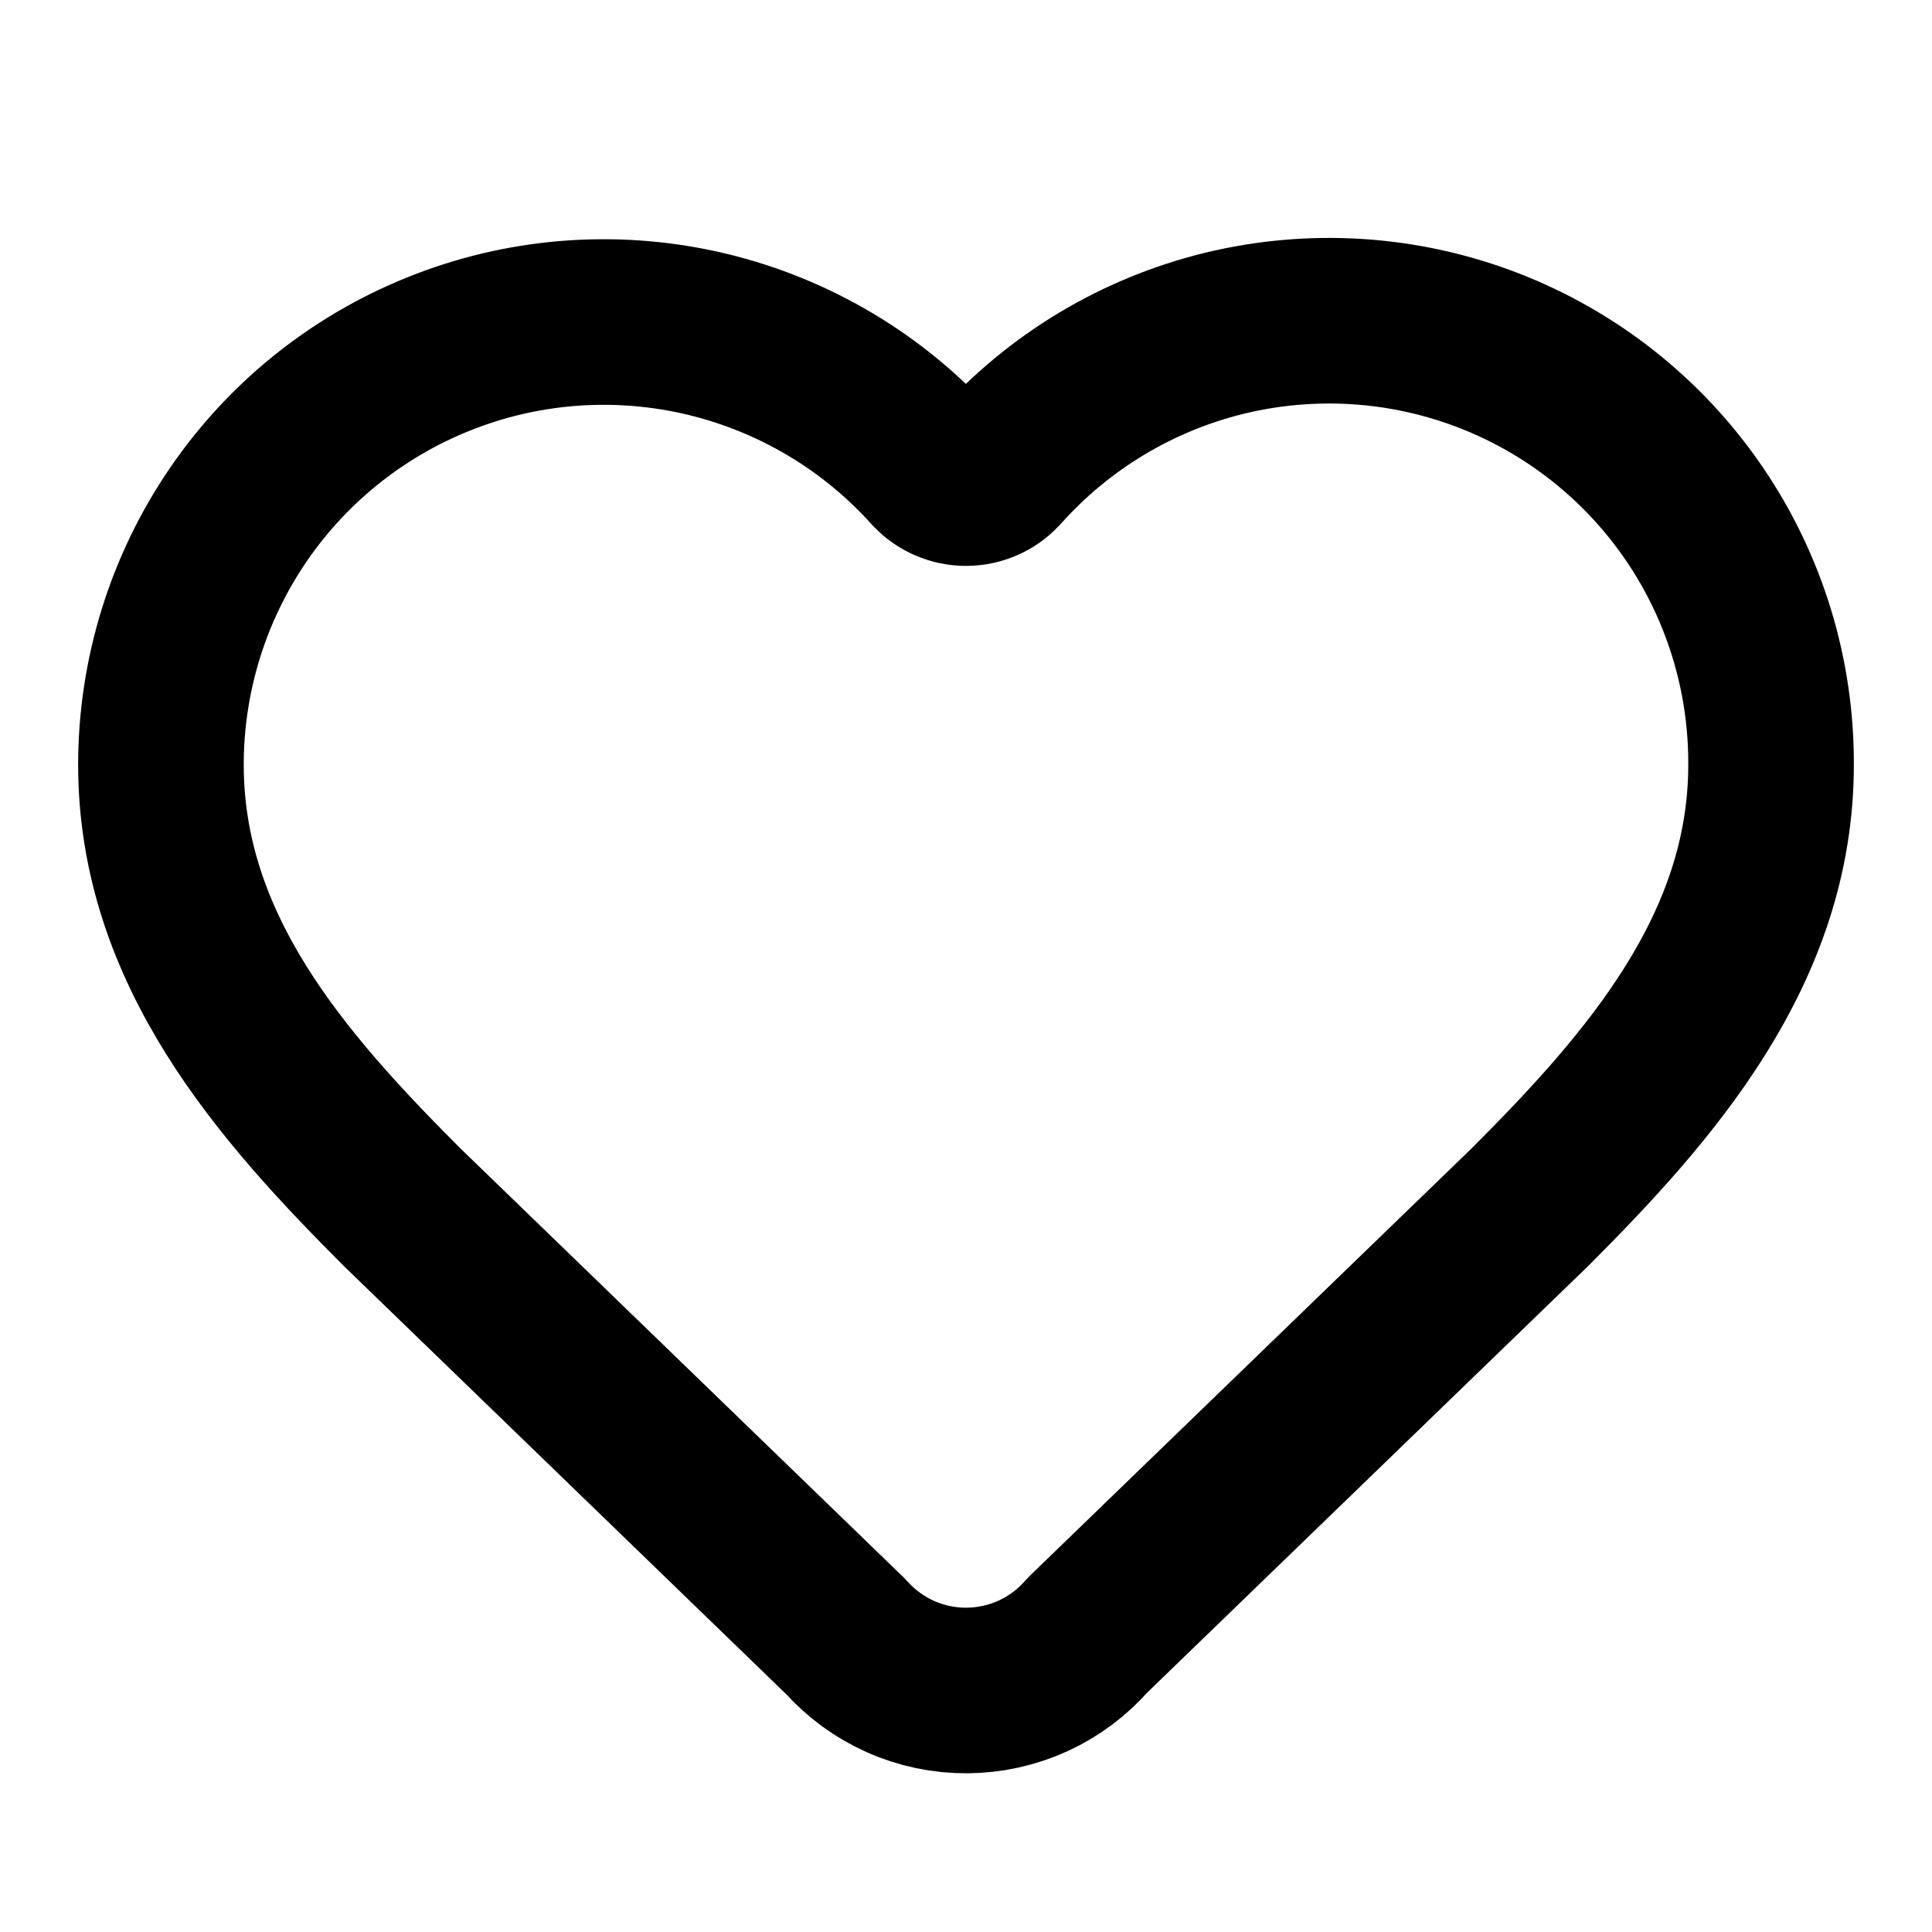
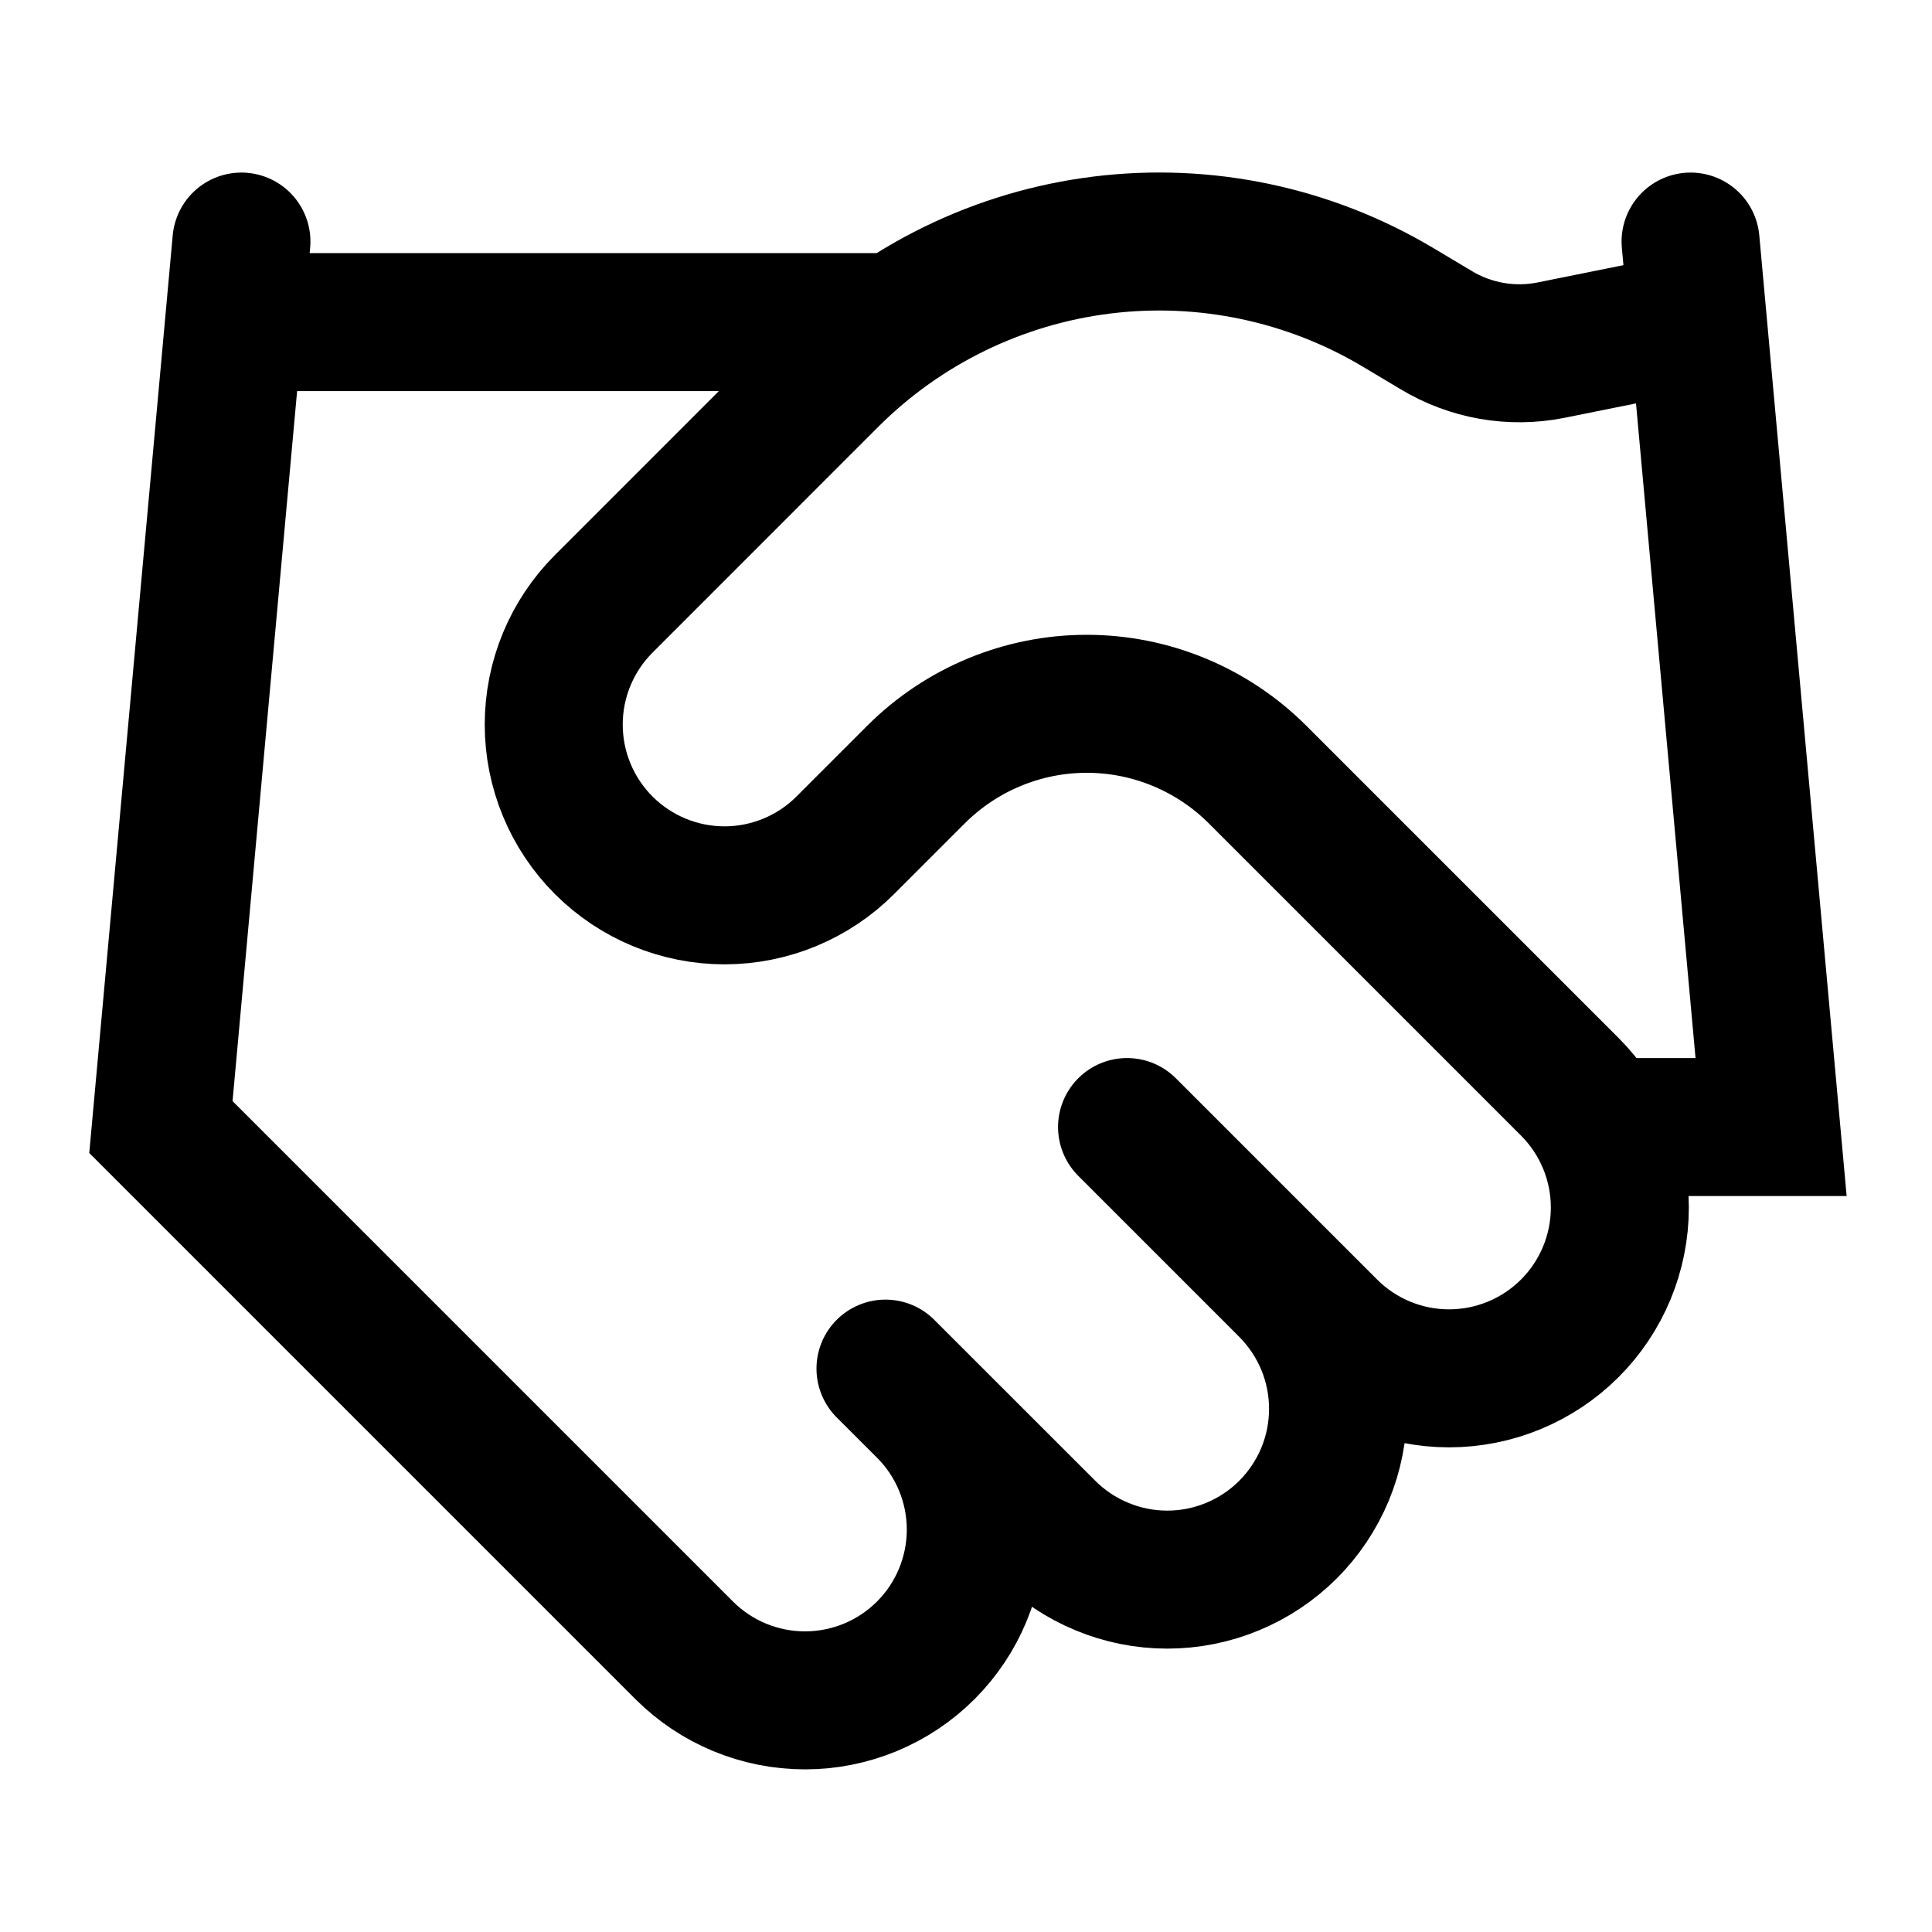
- <svg xmlns="http://www.w3.org/2000/svg" viewBox="0 0 23.335 23.335" fill="none">
-   <path d="M2.885 6.207C2.272 7.099 1.944 8.155 1.944 9.237C1.944 11.473 3.402 13.126 4.861 14.585L10.217 19.769C10.401 19.975 10.626 20.139 10.878 20.251C11.13 20.363 11.404 20.42 11.68 20.418C11.955 20.416 12.228 20.356 12.479 20.241C12.729 20.126 12.953 19.959 13.134 19.751L18.474 14.585C19.933 13.126 21.391 11.464 21.391 9.237C21.396 8.153 21.071 7.092 20.459 6.198C19.847 5.303 18.976 4.615 17.964 4.227C16.951 3.839 15.844 3.769 14.79 4.025C13.737 4.282 12.786 4.853 12.065 5.663C12.014 5.717 11.953 5.761 11.884 5.79C11.816 5.82 11.742 5.835 11.668 5.835C11.593 5.835 11.519 5.82 11.451 5.79C11.382 5.761 11.321 5.717 11.27 5.663C10.547 4.858 9.596 4.292 8.544 4.038C7.492 3.785 6.388 3.856 5.378 4.244C4.367 4.631 3.498 5.315 2.885 6.207Z" stroke="currentColor" stroke-width="2" stroke-linecap="round" stroke-linejoin="round" fill="none" />
+ <svg xmlns="http://www.w3.org/2000/svg" viewBox="0 0 28 28" fill="none">
+   <path d="M12.833 19.835L15.167 22.168C15.397 22.398 15.669 22.58 15.97 22.704C16.27 22.829 16.592 22.893 16.917 22.893C17.242 22.893 17.564 22.829 17.864 22.704C18.164 22.58 18.437 22.398 18.667 22.168C18.897 21.938 19.079 21.665 19.204 21.365C19.328 21.065 19.392 20.743 19.392 20.418C19.392 20.093 19.328 19.771 19.204 19.471C19.079 19.171 18.897 18.898 18.667 18.668M16.334 16.334L19.251 19.251C19.715 19.715 20.344 19.976 21.001 19.976C21.657 19.976 22.287 19.715 22.751 19.251C23.215 18.787 23.476 18.157 23.476 17.501C23.476 16.844 23.215 16.215 22.751 15.751L18.224 11.224C17.568 10.569 16.678 10.2 15.75 10.2C14.823 10.2 13.933 10.569 13.277 11.224L12.25 12.251C11.786 12.715 11.156 12.976 10.5 12.976C9.844 12.976 9.214 12.715 8.75 12.251C8.286 11.787 8.025 11.157 8.025 10.501C8.025 9.844 8.286 9.215 8.75 8.751L12.028 5.472C13.093 4.411 14.481 3.735 15.973 3.551C17.465 3.367 18.976 3.686 20.266 4.457L20.814 4.784C21.311 5.084 21.902 5.188 22.471 5.076L24.501 4.667M24.501 3.501L25.668 16.334H23.334M3.499 3.501L2.332 16.334L9.916 23.918C10.38 24.382 11.01 24.643 11.666 24.643C12.323 24.643 12.953 24.382 13.417 23.918C13.881 23.454 14.142 22.824 14.142 22.168C14.142 21.512 13.881 20.882 13.417 20.418M3.499 4.668H12.833" stroke="currentColor" stroke-width="2" stroke-linecap="round" fill="none" />
</svg>
